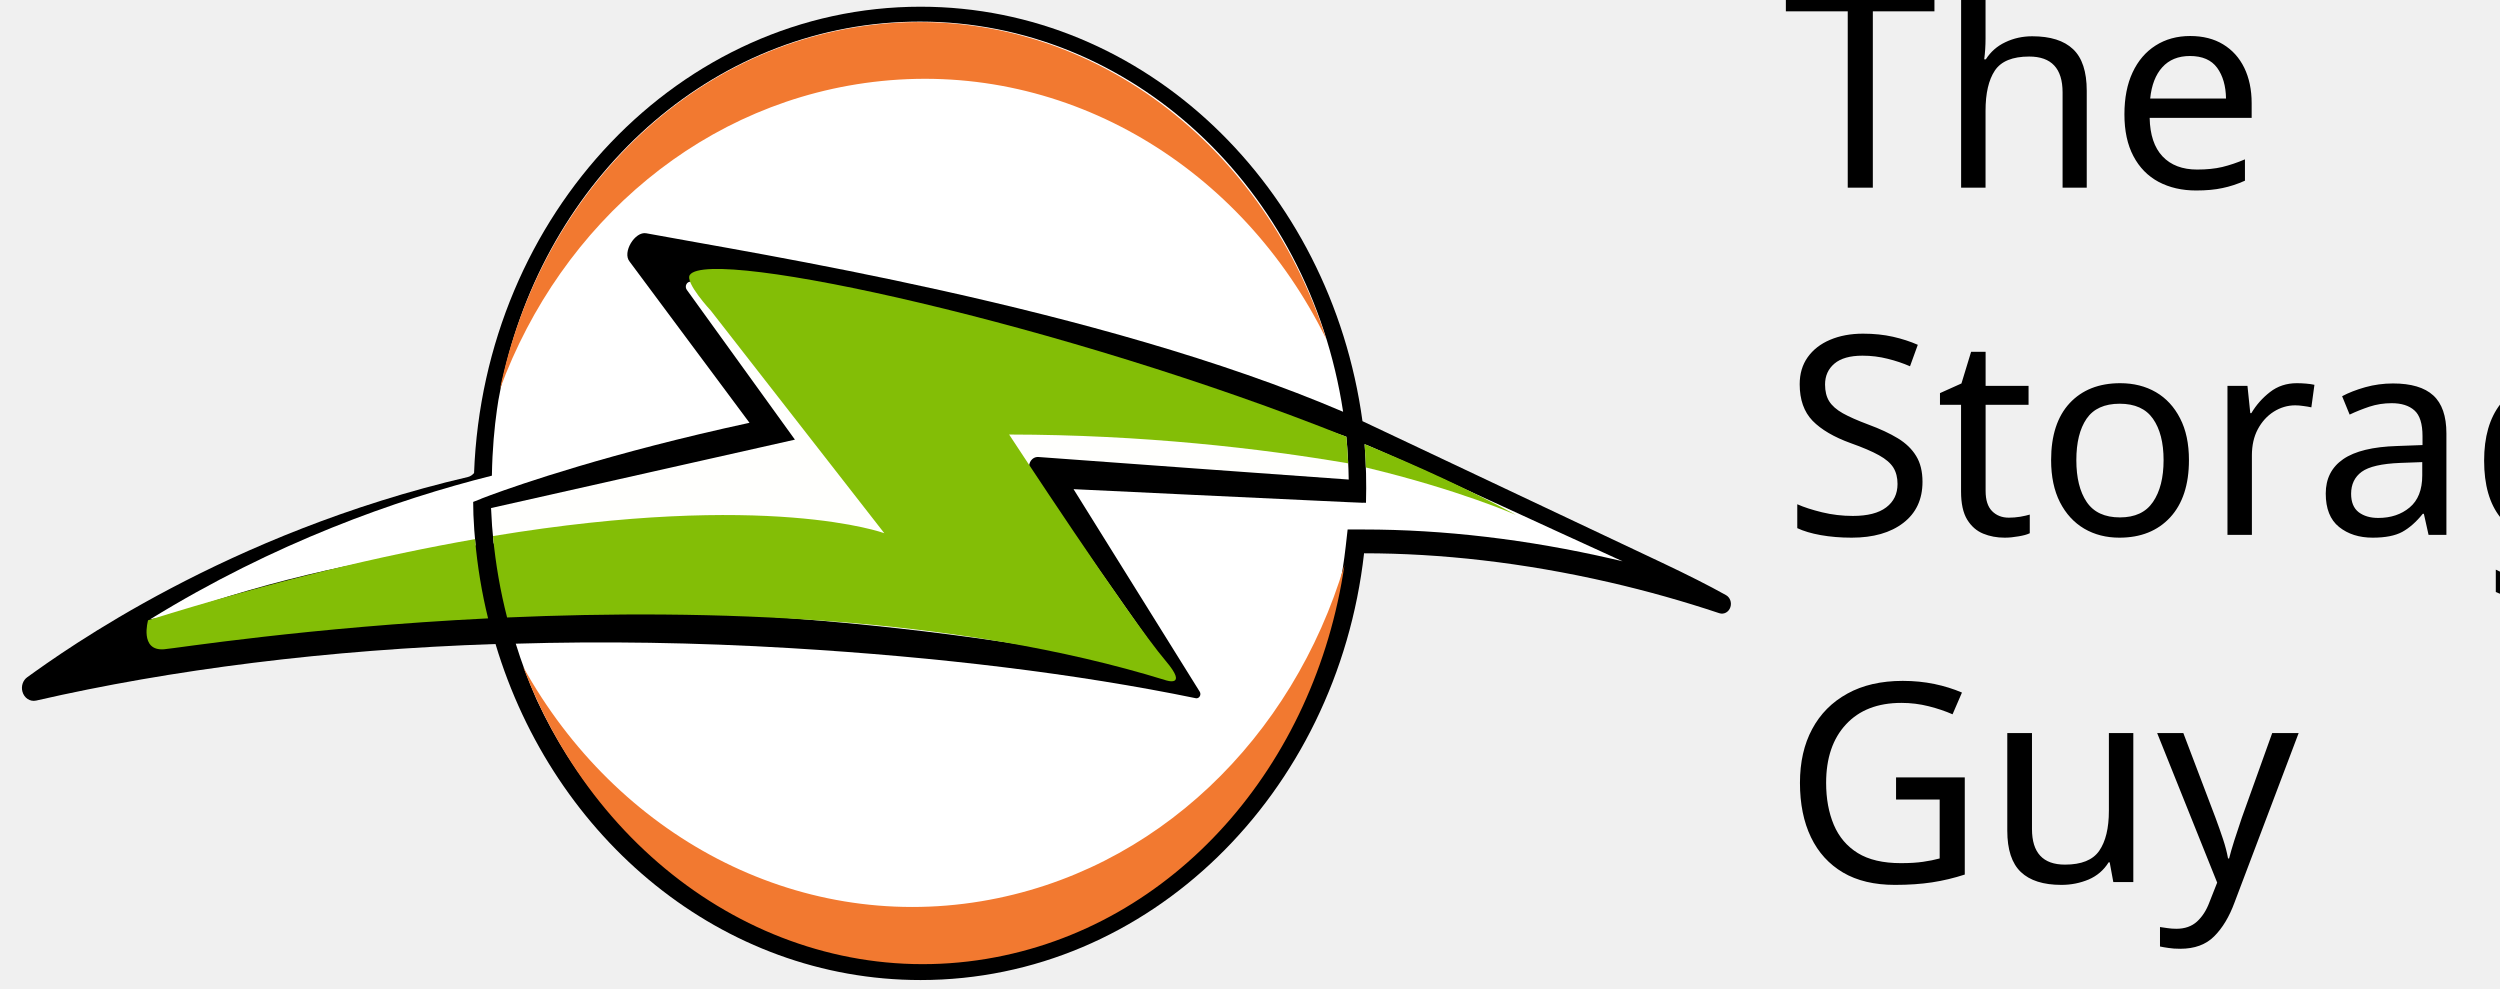
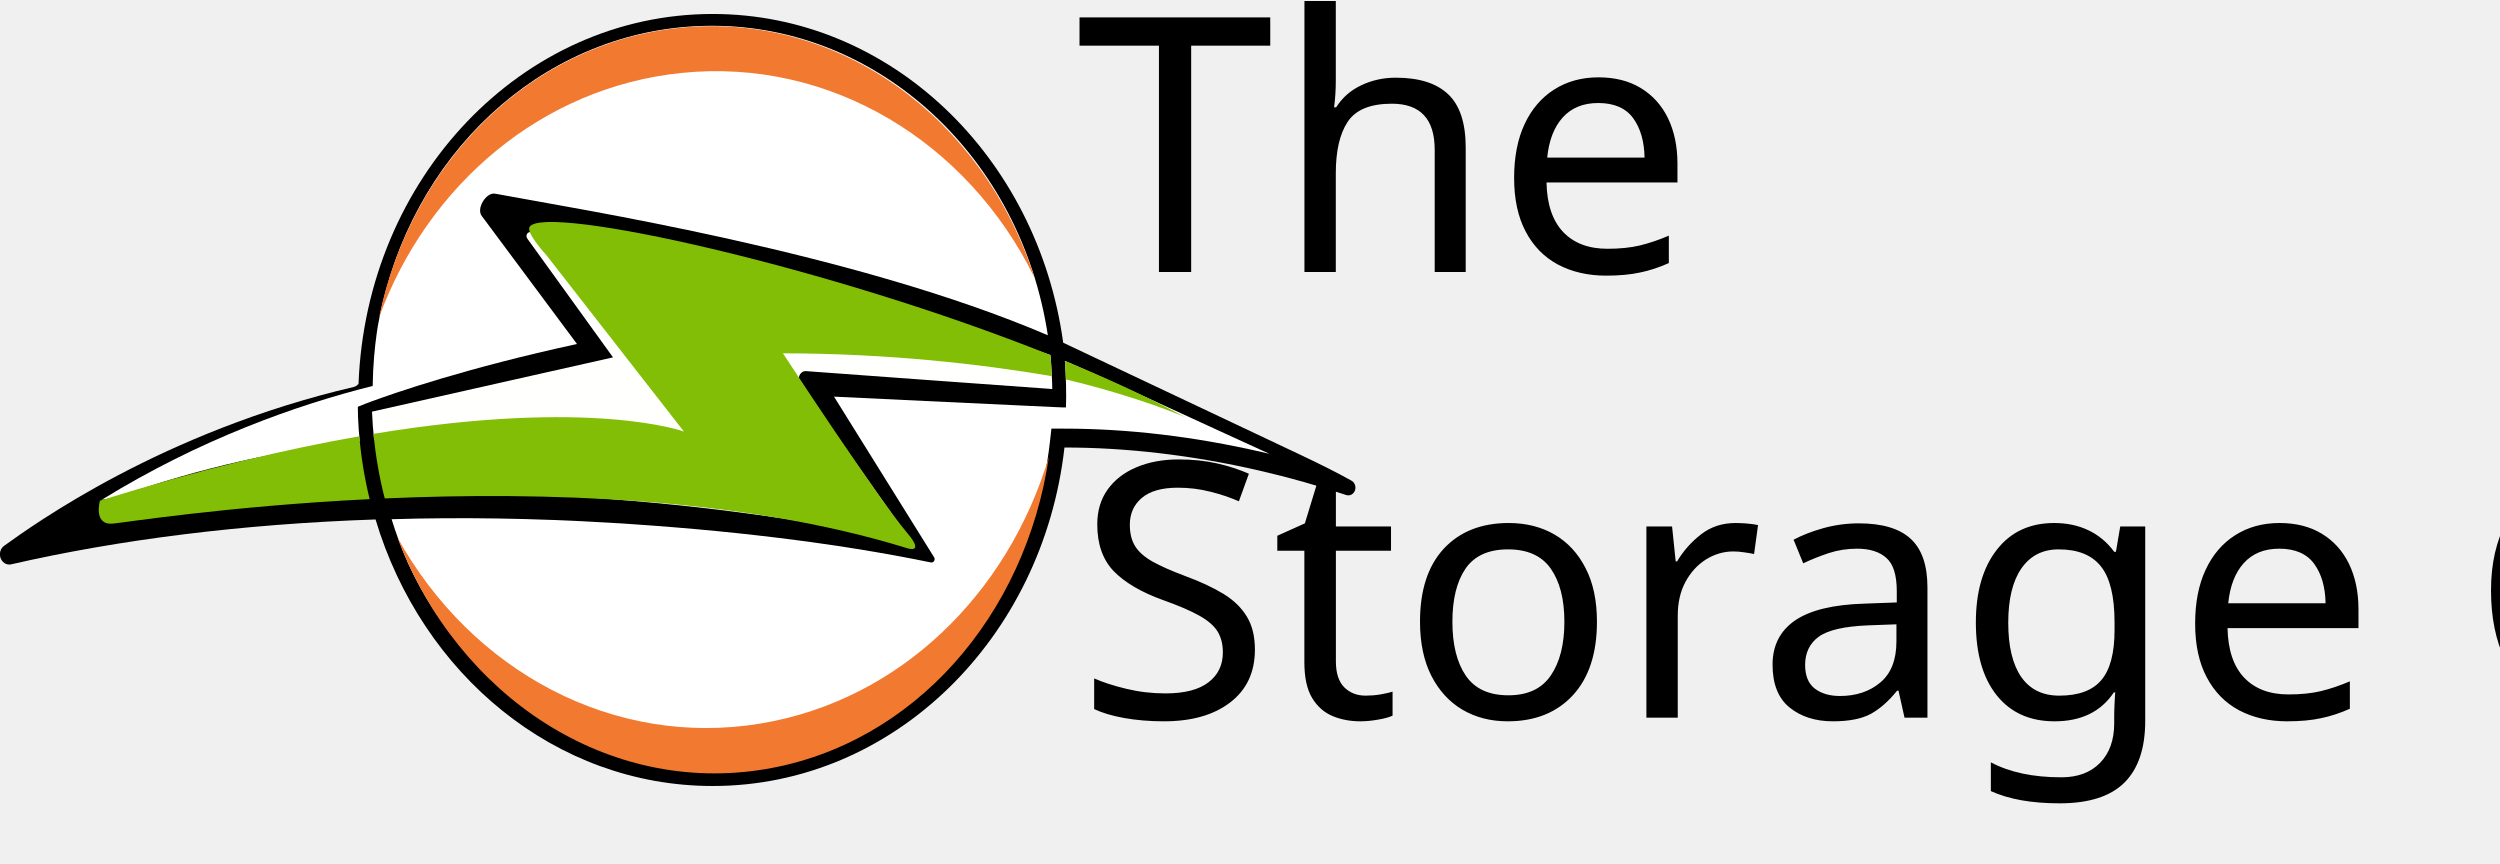
- <svg xmlns="http://www.w3.org/2000/svg" width="1100" height="435" viewBox="0 0 291.042 115.094" version="1.1" id="svg76">
+ <svg xmlns="http://www.w3.org/2000/svg" id="svg76" version="1.1" viewBox="0 0 291.042 100.542" height="380" width="1100">
  <defs id="defs70">
-     <clipPath clipPathUnits="userSpaceOnUse" id="clipPath22">
-       <path d="M 0,800 H 800 V 0 H 0 Z" id="path20" />
+     <clipPath id="clipPath22" clipPathUnits="userSpaceOnUse">
+       <path id="path20" d="M 0,800 H 800 V 0 H 0 Z" />
    </clipPath>
-     <pattern y="0" x="0" height="6" width="6" patternUnits="userSpaceOnUse" id="EMFhbasepattern" />
+     <pattern id="EMFhbasepattern" patternUnits="userSpaceOnUse" width="6" height="6" x="0" y="0" />
  </defs>
  <g id="layer1">
-     <g transform="translate(0,-16.44308)" id="g57">
-       <g transform="translate(-3.802433,-14.49015)" id="g884">
-         <g id="g16" transform="matrix(0.2762962,0,0,-0.3008209,-4.493162,238.5619)">
-           <g id="g18" clip-path="url(#clipPath22)">
-             <g id="g24" transform="translate(757.2832,459.8857)">
-               <path d="m 0,0 c -7.153,3.685 -16.312,7.918 -26.734,12.451 0,0 -94.263,40.926 -126.448,54.881 -13.51,90.751 -91.683,160.392 -186.195,160.392 -101.375,0 -184.006,-80.103 -188.139,-180.463 -0.692,-0.738 -1.549,-1.309 -2.546,-1.523 -101.787,-21.811 -170.444,-67.405 -185.73,-77.508 -1.819,-1.203 -2.628,-3.433 -2.027,-5.53 0.722,-2.516 3.24,-4.038 5.802,-3.498 56.768,11.972 122.68,19.703 193.543,21.89 24.551,-75.474 95.433,-130.045 179.097,-130.045 96.16,0 175.432,72.083 186.866,165.151 32.072,0 67.137,-3.559 103.413,-11.232 15.998,-3.383 31.455,-7.41 46.272,-11.954 1.952,-0.598 4.013,0.448 4.677,2.38 C 2.466,-2.822 1.68,-0.865 0,0" style="fill:#000000;fill-opacity:1;fill-rule:nonzero;stroke:none" id="path26" />
+     <g id="g57" transform="translate(0,-16.44308)">
+       <g id="g884" transform="translate(-3.802433,-14.49015)">
+         <g transform="matrix(1.28368,0,0,1.28368,-4.367028,-9.77811)" id="g61">
+           <g transform="translate(0,1.26751)" id="g86">
+             <g transform="matrix(0.1707209,0,0,-0.1858745,-0.3474314,159.5237)" id="g16">
+               <g clip-path="url(#clipPath22)" id="g18">
+                 <g transform="translate(757.2832,459.8857)" id="g24">
+                   <path id="path26" style="fill:#000000;fill-opacity:1;fill-rule:nonzero;stroke:none" d="m 0,0 c -7.153,3.685 -16.312,7.918 -26.734,12.451 0,0 -94.263,40.926 -126.448,54.881 -13.51,90.751 -91.683,160.392 -186.195,160.392 -101.375,0 -184.006,-80.103 -188.139,-180.463 -0.692,-0.738 -1.549,-1.309 -2.546,-1.523 -101.787,-21.811 -170.444,-67.405 -185.73,-77.508 -1.819,-1.203 -2.628,-3.433 -2.027,-5.53 0.722,-2.516 3.24,-4.038 5.802,-3.498 56.768,11.972 122.68,19.703 193.543,21.89 24.551,-75.474 95.433,-130.045 179.097,-130.045 96.16,0 175.432,72.083 186.866,165.151 32.072,0 67.137,-3.559 103.413,-11.232 15.998,-3.383 31.455,-7.41 46.272,-11.954 1.952,-0.598 4.013,0.448 4.677,2.38 C 2.466,-2.822 1.68,-0.865 0,0" />
+                 </g>
+                 <g transform="translate(345.8242,526.5859)" id="g28" style="fill:#ffffff">
+                   <path id="path30" style="fill:#ffffff;fill-opacity:1;fill-rule:nonzero;stroke:none" d="m 0,0 -50.498,62.362 c -3.245,3.569 2.235,11.8 6.988,10.982 C 1.413,65.607 146.985,44.804 250.122,4.268 235.771,90.977 160.69,155.261 71.78,155.261 c -84.542,0 -155.503,-57.472 -175.294,-136.277 -0.847,-3.374 -1.631,-6.774 -2.287,-10.222 -0.009,-0.049 -0.017,-0.092 -0.026,-0.141 -0.224,-1.183 -0.389,-2.389 -0.59,-3.58 -1.021,-6.595 -1.952,-15.295 -2.124,-25.5 -40.555,-9.347 -91.562,-25.941 -143.929,-55.544 2.65,0.397 5.331,0.775 8.012,1.154 44.771,14.964 88.863,23.222 129.045,27.385 -0.421,3.911 -0.738,7.856 -0.914,11.842 -0.066,1.519 -0.072,3.492 -0.103,5.003 1.174,0.438 2.306,0.836 3.415,1.225 v 0.04 c 0,0 1.344,0.488 3.917,1.358 0.013,0.005 0.026,0.01 0.038,0.014 v 0 C -97.152,-23.955 -58.689,-11.676 0,0" />
+                 </g>
+                 <g transform="translate(607.3066,517.4478)" id="g32" style="fill:#ffffff">
+                   <path id="path34" style="fill:#ffffff;fill-opacity:1;fill-rule:nonzero;stroke:none" d="m 0,0 -2.313,0.872 c 0.624,-7.594 0.818,-15.169 0.587,-22.69 -0.434,0 -0.823,0.027 -1.247,0.037 -0.011,-0.006 -0.008,-0.036 -0.024,-0.037 -0.193,-0.004 -2.381,0.082 -6.023,0.233 -0.01,0 -0.025,0.001 -0.036,0.001 v 0 c -24.628,1.02 -115.89,5.04 -115.89,5.04 l 53.16,-78.373 c 0.803,-1.184 -0.191,-2.757 -1.605,-2.541 -50.458,9.538 -108.391,15.958 -170.599,19.383 -40.531,2.232 -79.539,2.731 -115.98,1.728 2.357,-6.981 5.178,-14.088 8.64,-21.271 0.128,-0.255 0.247,-0.515 0.375,-0.769 30.433,-60.124 92.184,-98.916 161.253,-98.916 91.184,0 168.325,68.173 179.433,158.576 l 0.807,6.575 h 6.624 c 33.903,0 69.215,-3.834 104.963,-11.391 1.428,-0.305 2.857,-0.611 4.285,-0.927 C 70.191,-29.341 29.613,-11.892 0,0" />
+                 </g>
+                 <g transform="translate(597.2979,521.1895)" id="g36">
+                   <path id="path38" style="fill:#fffffd;fill-opacity:1;fill-rule:nonzero;stroke:none" d="m 0,0 c -109.109,35.871 -249.39,57.13 -276.172,59.987 -1.713,0.183 -2.779,-1.787 -1.714,-3.142 l 45.545,-57.968 -128.028,-26.475 c 0.002,-0.035 0.003,-0.076 0.005,-0.11 0.201,-4.587 0.568,-9.127 1.093,-13.616 0.195,0.017 0.393,0.039 0.587,0.057 0.945,-8.072 2.497,-16.629 4.767,-25.479 30.909,0.398 63.402,-0.226 96.998,-2.076 62.208,-3.425 120.451,-10.484 170.908,-20.023 l 3.859,-0.463 c 2.851,-0.341 4.71,2.913 2.966,5.195 l -53.712,70.306 c -1.94,2.538 -0.006,6.18 3.181,5.965 26.153,-1.761 107.488,-7.235 130.719,-8.726 -0.089,5.512 -0.422,11.022 -0.981,16.56 z" />
+                 </g>
+                 <g transform="translate(92.4141,450.1685)" id="g40">
+                   <path id="path42" style="fill:#83be06;fill-opacity:1;fill-rule:nonzero;stroke:none" d="m 0,0 c 0,0 -3.729,-11.979 6.711,-11.23 4.92,0.352 60.845,8.516 136.551,11.962 -2.644,9.912 -4.507,20.153 -5.501,30.668 C 99.181,25.204 53.49,15.319 0,0" />
+                 </g>
+                 <g transform="translate(668.7793,490.9189)" id="g44">
+                   <path id="path46" style="fill:#83be06;fill-opacity:1;fill-rule:nonzero;stroke:none" d="m 0,0 c -18.971,9.481 -40.687,18.685 -63.786,27.398 0.247,-3.007 0.411,-6.011 0.52,-9.01 C -23.756,9.7 0,0 0,0" />
+                 </g>
+                 <g transform="translate(320.6836,583.811)" id="g48">
+                   <path id="path50" style="fill:#83be06;fill-opacity:1;fill-rule:nonzero;stroke:none" d="m 0,0 c -2.188,-2.907 8.864,-13.849 8.864,-13.849 l 73.078,-86.102 c 0,0 -48.645,16.538 -164.883,-1.109 1.096,-10.816 3.107,-21.339 5.946,-31.507 83.773,3.371 189.637,0.647 277.504,-24.286 0,0 9.728,-3.039 0,7.487 -15.53,16.806 -65.975,87.599 -65.975,87.599 56.43,-0.077 105.749,-5.326 142.845,-11.153 -0.164,3.421 -0.397,6.847 -0.742,10.284 C 158.404,-19.154 8.369,11.119 0,0" />
+                 </g>
+                 <g transform="translate(401.4131,658.8516)" id="g52">
+                   <path id="path54" style="fill:#f27930;fill-opacity:1;fill-rule:nonzero;stroke:none" d="M 0,0 C 78.954,7.406 152.046,-33.615 187.424,-99.855 160.037,-21.391 83.022,29.882 -0.886,22.011 -80.806,14.515 -143.699,-43.858 -160.734,-119.196 -134.947,-54.709 -74.406,-6.979 0,0" />
+                 </g>
+                 <g transform="translate(443.4912,341.4326)" id="g56">
+                   <path id="path58" style="fill:#f27930;fill-opacity:1;fill-rule:nonzero;stroke:none" d="M 0,0 C -78.296,-12 -153.712,25.497 -193.054,90.739 -160.934,12.633 -80.978,-35.05 2.232,-22.296 81.487,-10.148 140.645,52.685 153.022,130.138 131.251,63.204 73.788,11.31 0,0" />
+                 </g>
+               </g>
            </g>
-             <g style="fill:#ffffff" id="g28" transform="translate(345.8242,526.5859)">
-               <path d="m 0,0 -50.498,62.362 c -3.245,3.569 2.235,11.8 6.988,10.982 C 1.413,65.607 146.985,44.804 250.122,4.268 235.771,90.977 160.69,155.261 71.78,155.261 c -84.542,0 -155.503,-57.472 -175.294,-136.277 -0.847,-3.374 -1.631,-6.774 -2.287,-10.222 -0.009,-0.049 -0.017,-0.092 -0.026,-0.141 -0.224,-1.183 -0.389,-2.389 -0.59,-3.58 -1.021,-6.595 -1.952,-15.295 -2.124,-25.5 -40.555,-9.347 -91.562,-25.941 -143.929,-55.544 2.65,0.397 5.331,0.775 8.012,1.154 44.771,14.964 88.863,23.222 129.045,27.385 -0.421,3.911 -0.738,7.856 -0.914,11.842 -0.066,1.519 -0.072,3.492 -0.103,5.003 1.174,0.438 2.306,0.836 3.415,1.225 v 0.04 c 0,0 1.344,0.488 3.917,1.358 0.013,0.005 0.026,0.01 0.038,0.014 v 0 C -97.152,-23.955 -58.689,-11.676 0,0" style="fill:#ffffff;fill-opacity:1;fill-rule:nonzero;stroke:none" id="path30" />
-             </g>
-             <g style="fill:#ffffff" id="g32" transform="translate(607.3066,517.4478)">
-               <path d="m 0,0 -2.313,0.872 c 0.624,-7.594 0.818,-15.169 0.587,-22.69 -0.434,0 -0.823,0.027 -1.247,0.037 -0.011,-0.006 -0.008,-0.036 -0.024,-0.037 -0.193,-0.004 -2.381,0.082 -6.023,0.233 -0.01,0 -0.025,0.001 -0.036,0.001 v 0 c -24.628,1.02 -115.89,5.04 -115.89,5.04 l 53.16,-78.373 c 0.803,-1.184 -0.191,-2.757 -1.605,-2.541 -50.458,9.538 -108.391,15.958 -170.599,19.383 -40.531,2.232 -79.539,2.731 -115.98,1.728 2.357,-6.981 5.178,-14.088 8.64,-21.271 0.128,-0.255 0.247,-0.515 0.375,-0.769 30.433,-60.124 92.184,-98.916 161.253,-98.916 91.184,0 168.325,68.173 179.433,158.576 l 0.807,6.575 h 6.624 c 33.903,0 69.215,-3.834 104.963,-11.391 1.428,-0.305 2.857,-0.611 4.285,-0.927 C 70.191,-29.341 29.613,-11.892 0,0" style="fill:#ffffff;fill-opacity:1;fill-rule:nonzero;stroke:none" id="path34" />
-             </g>
-             <g id="g36" transform="translate(597.2979,521.1895)">
-               <path d="m 0,0 c -109.109,35.871 -249.39,57.13 -276.172,59.987 -1.713,0.183 -2.779,-1.787 -1.714,-3.142 l 45.545,-57.968 -128.028,-26.475 c 0.002,-0.035 0.003,-0.076 0.005,-0.11 0.201,-4.587 0.568,-9.127 1.093,-13.616 0.195,0.017 0.393,0.039 0.587,0.057 0.945,-8.072 2.497,-16.629 4.767,-25.479 30.909,0.398 63.402,-0.226 96.998,-2.076 62.208,-3.425 120.451,-10.484 170.908,-20.023 l 3.859,-0.463 c 2.851,-0.341 4.71,2.913 2.966,5.195 l -53.712,70.306 c -1.94,2.538 -0.006,6.18 3.181,5.965 26.153,-1.761 107.488,-7.235 130.719,-8.726 -0.089,5.512 -0.422,11.022 -0.981,16.56 z" style="fill:#fffffd;fill-opacity:1;fill-rule:nonzero;stroke:none" id="path38" />
-             </g>
-             <g id="g40" transform="translate(92.4141,450.1685)">
-               <path d="m 0,0 c 0,0 -3.729,-11.979 6.711,-11.23 4.92,0.352 60.845,8.516 136.551,11.962 -2.644,9.912 -4.507,20.153 -5.501,30.668 C 99.181,25.204 53.49,15.319 0,0" style="fill:#83be06;fill-opacity:1;fill-rule:nonzero;stroke:none" id="path42" />
-             </g>
-             <g id="g44" transform="translate(668.7793,490.9189)">
-               <path d="m 0,0 c -18.971,9.481 -40.687,18.685 -63.786,27.398 0.247,-3.007 0.411,-6.011 0.52,-9.01 C -23.756,9.7 0,0 0,0" style="fill:#83be06;fill-opacity:1;fill-rule:nonzero;stroke:none" id="path46" />
-             </g>
-             <g id="g48" transform="translate(320.6836,583.811)">
-               <path d="m 0,0 c -2.188,-2.907 8.864,-13.849 8.864,-13.849 l 73.078,-86.102 c 0,0 -48.645,16.538 -164.883,-1.109 1.096,-10.816 3.107,-21.339 5.946,-31.507 83.773,3.371 189.637,0.647 277.504,-24.286 0,0 9.728,-3.039 0,7.487 -15.53,16.806 -65.975,87.599 -65.975,87.599 56.43,-0.077 105.749,-5.326 142.845,-11.153 -0.164,3.421 -0.397,6.847 -0.742,10.284 C 158.404,-19.154 8.369,11.119 0,0" style="fill:#83be06;fill-opacity:1;fill-rule:nonzero;stroke:none" id="path50" />
-             </g>
-             <g id="g52" transform="translate(401.4131,658.8516)">
-               <path d="M 0,0 C 78.954,7.406 152.046,-33.615 187.424,-99.855 160.037,-21.391 83.022,29.882 -0.886,22.011 -80.806,14.515 -143.699,-43.858 -160.734,-119.196 -134.947,-54.709 -74.406,-6.979 0,0" style="fill:#f27930;fill-opacity:1;fill-rule:nonzero;stroke:none" id="path54" />
-             </g>
-             <g id="g56" transform="translate(443.4912,341.4326)">
-               <path d="M 0,0 C -78.296,-12 -153.712,25.497 -193.054,90.739 -160.934,12.633 -80.978,-35.05 2.232,-22.296 81.487,-10.148 140.645,52.685 153.022,130.138 131.251,63.204 73.788,11.31 0,0" style="fill:#f27930;fill-opacity:1;fill-rule:nonzero;stroke:none" id="path58" />
-             </g>
+             <text xml:space="preserve" style="font-style:normal;font-variant:normal;font-weight:normal;font-stretch:normal;font-size:32.336px;line-height:1.25;font-family:'SignPainter HouseScript';-inkscape-font-specification:'SignPainter HouseScript, Normal';font-variant-ligatures:normal;font-variant-caps:normal;font-variant-numeric:normal;font-variant-east-asian:normal;stroke-width:0.243" x="103.936" y="55.118" id="text33">
+               <tspan id="tspan31" x="103.936" y="55.118" style="font-style:normal;font-variant:normal;font-weight:normal;font-stretch:normal;font-size:32.336px;font-family:'SignPainter HouseScript';-inkscape-font-specification:'SignPainter HouseScript, Normal';font-variant-ligatures:normal;font-variant-caps:normal;font-variant-numeric:normal;font-variant-east-asian:normal;stroke-width:0.243">The</tspan>
+               <tspan id="tspan858" x="103.936" y="95.538" style="font-style:normal;font-variant:normal;font-weight:normal;font-stretch:normal;font-size:32.336px;font-family:'SignPainter HouseScript';-inkscape-font-specification:'SignPainter HouseScript, Normal';font-variant-ligatures:normal;font-variant-caps:normal;font-variant-numeric:normal;font-variant-east-asian:normal;stroke-width:0.243">Storage Guy</tspan>
+             </text>
          </g>
        </g>
-         <text id="text33" y="52.781" x="211.378" style="font-style:normal;font-variant:normal;font-weight:normal;font-stretch:normal;font-size:32.336px;line-height:1.25;font-family:'SignPainter HouseScript';-inkscape-font-specification:'SignPainter HouseScript, Normal';font-variant-ligatures:normal;font-variant-caps:normal;font-variant-numeric:normal;font-variant-east-asian:normal;stroke-width:0.243" xml:space="preserve">
-           <tspan style="font-style:normal;font-variant:normal;font-weight:normal;font-stretch:normal;font-size:32.336px;font-family:'SignPainter HouseScript';-inkscape-font-specification:'SignPainter HouseScript, Normal';font-variant-ligatures:normal;font-variant-caps:normal;font-variant-numeric:normal;font-variant-east-asian:normal;stroke-width:0.243" y="52.781" x="211.378" id="tspan31">The</tspan>
-           <tspan style="font-style:normal;font-variant:normal;font-weight:normal;font-stretch:normal;font-size:32.336px;font-family:'SignPainter HouseScript';-inkscape-font-specification:'SignPainter HouseScript, Normal';font-variant-ligatures:normal;font-variant-caps:normal;font-variant-numeric:normal;font-variant-east-asian:normal;stroke-width:0.243" y="93.201" x="211.378" id="tspan856">Storage</tspan>
-           <tspan style="font-style:normal;font-variant:normal;font-weight:normal;font-stretch:normal;font-size:32.336px;font-family:'SignPainter HouseScript';-inkscape-font-specification:'SignPainter HouseScript, Normal';font-variant-ligatures:normal;font-variant-caps:normal;font-variant-numeric:normal;font-variant-east-asian:normal;stroke-width:0.243" y="133.622" x="211.378" id="tspan858">Guy</tspan>
-         </text>
      </g>
    </g>
  </g>
</svg>
